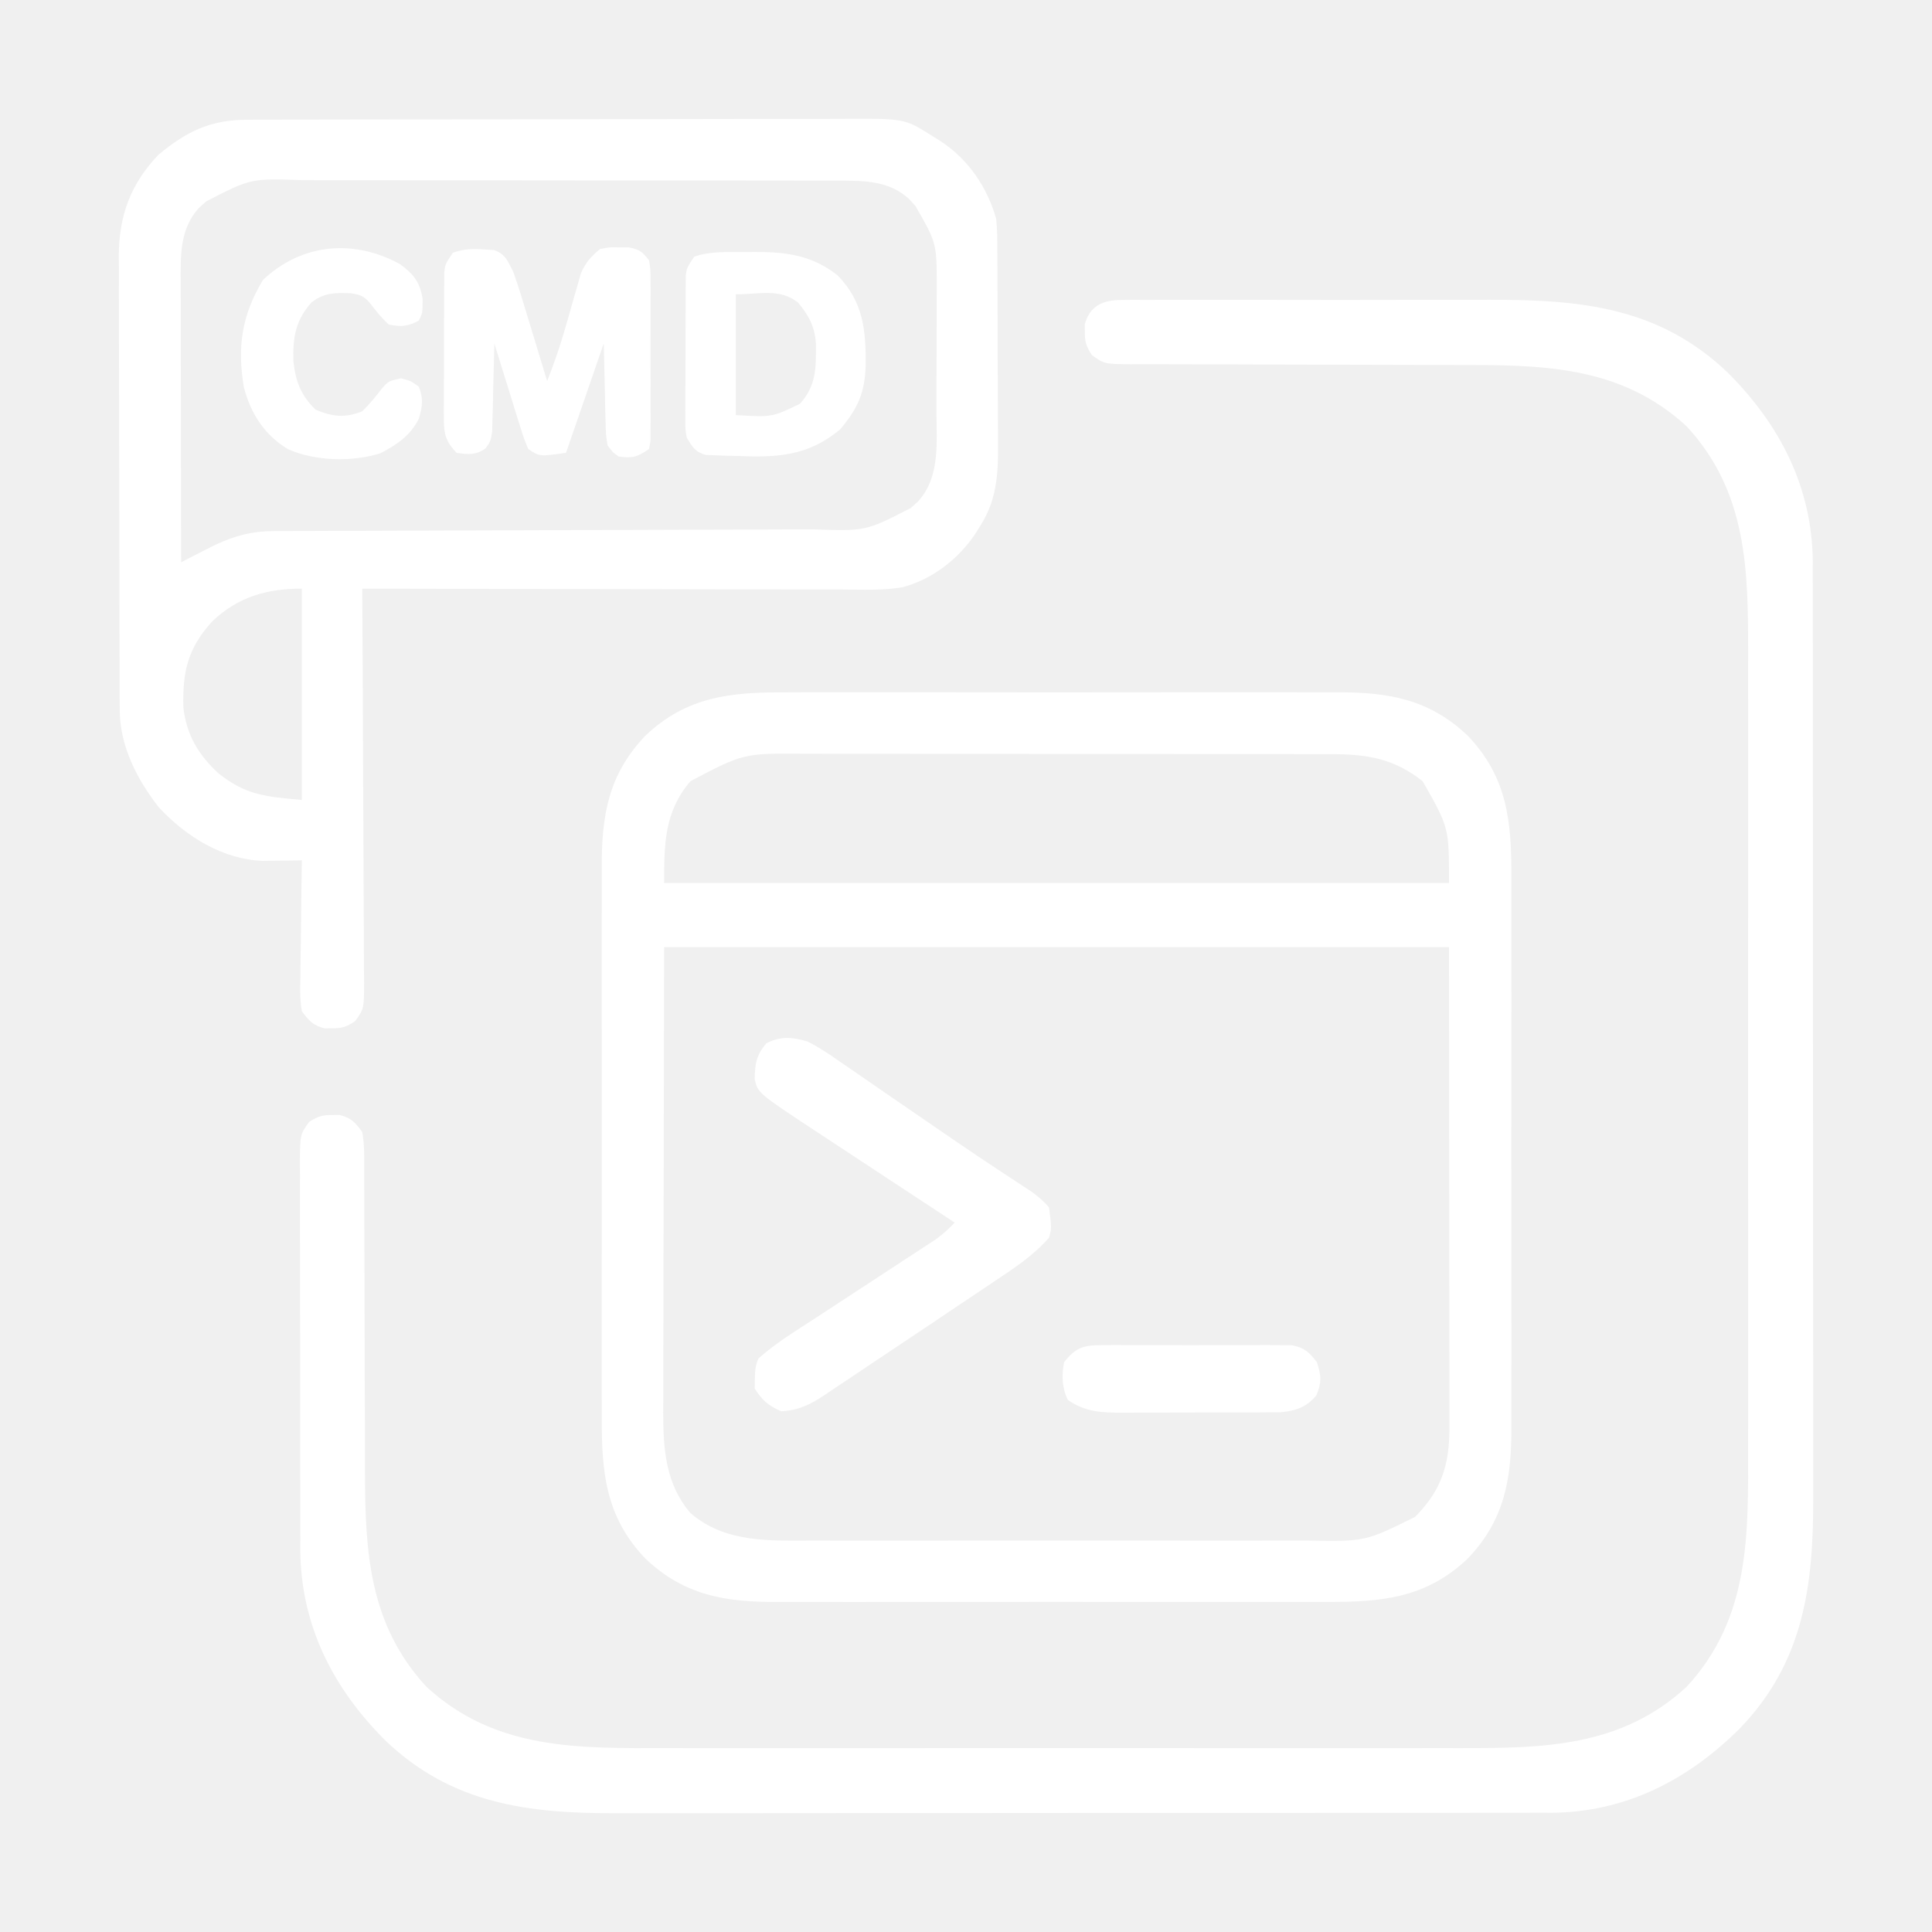
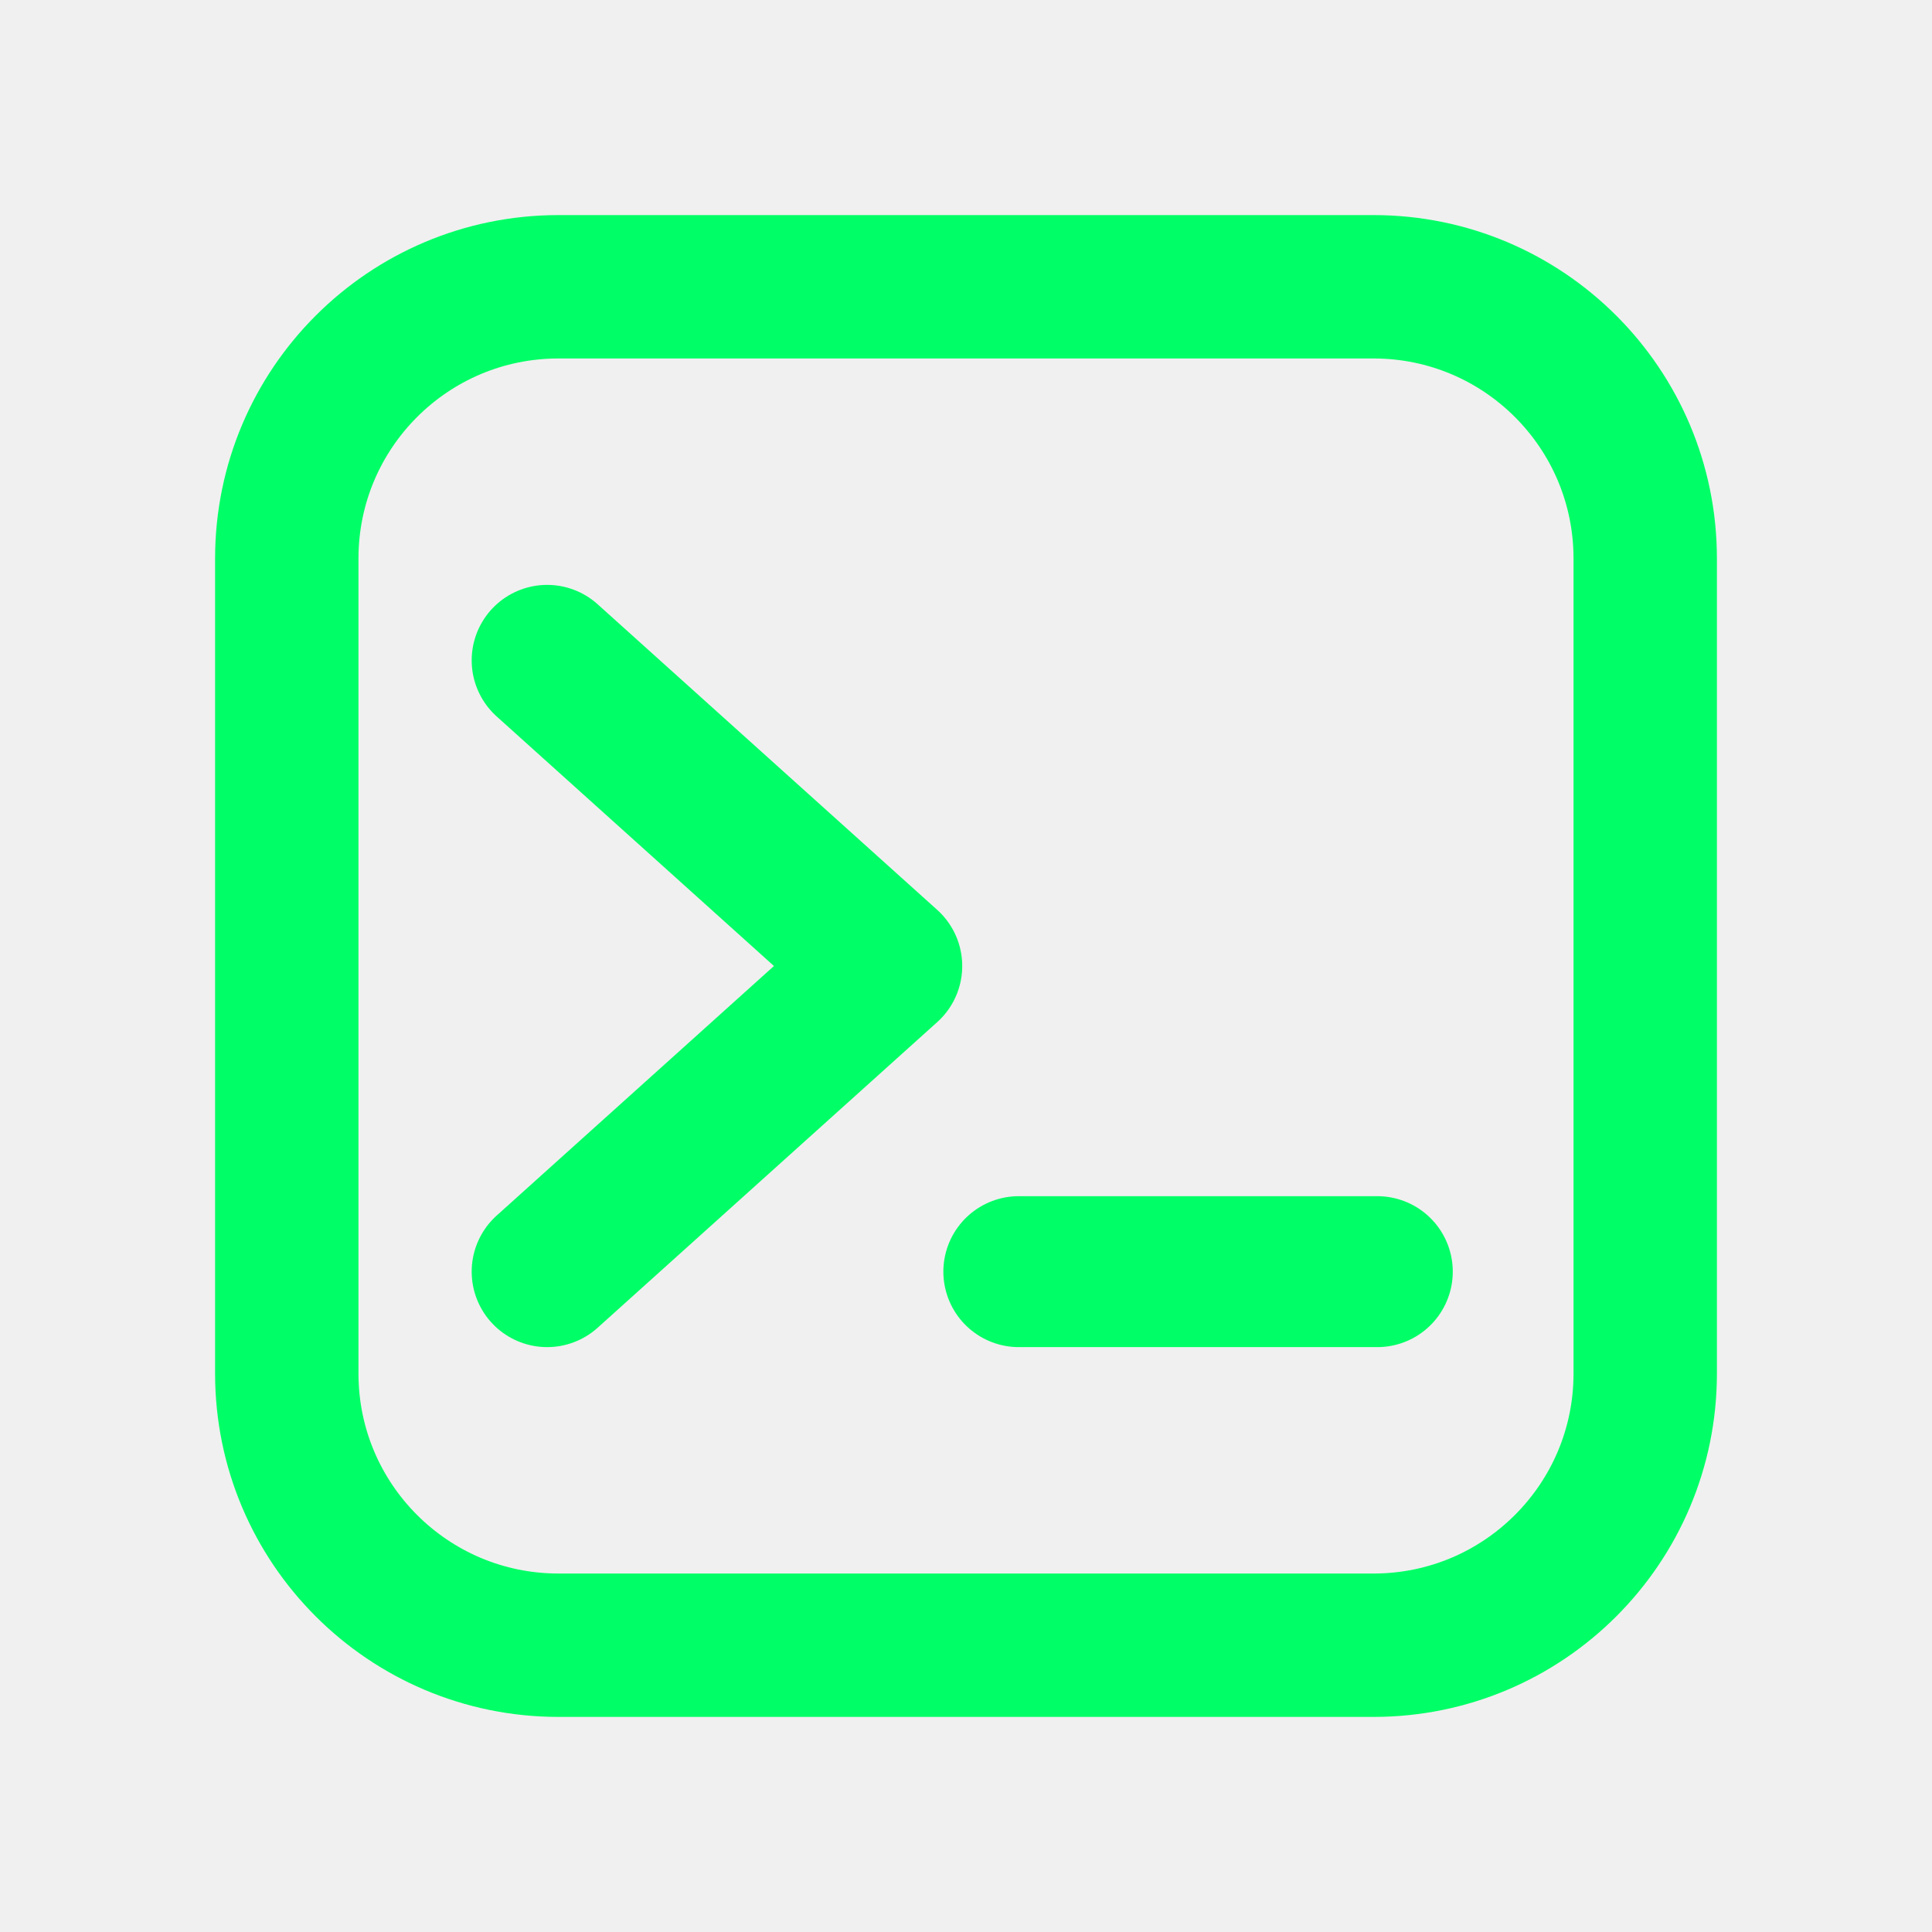
- <svg xmlns="http://www.w3.org/2000/svg" version="1.1" width="512" height="512">
-   <path d="M0 0 C1.737 -0.005 3.475 -0.013 5.212 -0.021 C9.902 -0.039 14.592 -0.032 19.282 -0.02 C24.207 -0.01 29.132 -0.019 34.057 -0.025 C42.325 -0.033 50.593 -0.023 58.861 -0.004 C68.399 0.018 77.937 0.011 87.475 -0.011 C95.687 -0.029 103.899 -0.032 112.11 -0.021 C117.005 -0.015 121.9 -0.014 126.794 -0.028 C131.398 -0.039 136 -0.031 140.604 -0.008 C142.286 -0.003 143.968 -0.004 145.65 -0.013 C159.348 -0.079 170.322 1.72 180.586 11.518 C191.106 22.537 192.18 34.396 192.104 48.932 C192.109 50.669 192.116 52.407 192.125 54.144 C192.143 58.834 192.136 63.524 192.123 68.214 C192.113 73.139 192.123 78.064 192.129 82.989 C192.136 91.257 192.127 99.525 192.107 107.793 C192.086 117.331 192.093 126.869 192.115 136.407 C192.133 144.619 192.135 152.83 192.125 161.042 C192.119 165.937 192.118 170.831 192.131 175.726 C192.143 180.329 192.135 184.932 192.112 189.535 C192.106 191.217 192.108 192.899 192.117 194.582 C192.182 208.28 190.384 219.254 180.586 229.518 C169.566 240.037 157.707 241.112 143.172 241.035 C141.434 241.041 139.697 241.048 137.96 241.056 C133.269 241.075 128.58 241.068 123.889 241.055 C118.965 241.045 114.04 241.054 109.115 241.06 C100.847 241.068 92.579 241.058 84.311 241.039 C74.773 241.017 65.235 241.024 55.697 241.046 C47.485 241.065 39.273 241.067 31.061 241.057 C26.167 241.05 21.272 241.049 16.378 241.063 C11.774 241.074 7.172 241.066 2.568 241.043 C0.886 241.038 -0.796 241.039 -2.478 241.048 C-16.177 241.114 -27.151 239.315 -37.414 229.518 C-47.934 218.498 -49.008 206.639 -48.932 192.104 C-48.937 190.366 -48.944 188.629 -48.953 186.891 C-48.971 182.201 -48.964 177.511 -48.951 172.821 C-48.941 167.896 -48.951 162.971 -48.957 158.046 C-48.964 149.778 -48.955 141.51 -48.936 133.242 C-48.914 123.704 -48.921 114.166 -48.943 104.628 C-48.961 96.417 -48.964 88.205 -48.953 79.993 C-48.947 75.098 -48.946 70.204 -48.959 65.309 C-48.971 60.706 -48.963 56.103 -48.94 51.5 C-48.934 49.818 -48.936 48.136 -48.945 46.454 C-49.01 32.755 -47.212 21.781 -37.414 11.518 C-26.395 0.998 -14.536 -0.077 0 0 Z M-25.414 23.518 C-32.34 31.569 -32.414 40.115 -32.414 50.518 C36.226 50.518 104.866 50.518 175.586 50.518 C175.606 35.836 175.606 35.836 168.586 23.518 C161.026 17.623 154.213 16.398 144.73 16.384 C144.078 16.382 143.425 16.379 142.752 16.377 C140.583 16.371 138.415 16.371 136.247 16.372 C134.684 16.369 133.121 16.366 131.558 16.362 C127.327 16.353 123.095 16.351 118.864 16.35 C116.217 16.35 113.57 16.347 110.923 16.345 C101.68 16.336 92.436 16.331 83.193 16.332 C74.591 16.333 65.989 16.322 57.388 16.307 C49.99 16.293 42.591 16.288 35.193 16.289 C30.78 16.289 26.368 16.286 21.955 16.276 C17.803 16.266 13.652 16.266 9.5 16.273 C7.982 16.274 6.463 16.272 4.945 16.266 C-11.336 16.132 -11.336 16.132 -25.414 23.518 Z M-32.414 67.518 C-32.455 89.277 -32.497 111.036 -32.539 133.455 C-32.557 140.317 -32.575 147.178 -32.594 154.248 C-32.601 160.417 -32.601 160.417 -32.605 166.587 C-32.608 169.328 -32.614 172.068 -32.625 174.808 C-32.642 178.968 -32.642 183.127 -32.641 187.287 C-32.648 188.5 -32.656 189.714 -32.663 190.964 C-32.639 200.682 -31.999 209.863 -25.414 217.518 C-16.155 225.483 -4.374 224.81 7.152 224.776 C8.715 224.779 10.278 224.783 11.842 224.787 C16.065 224.796 20.288 224.793 24.511 224.786 C28.943 224.781 33.375 224.786 37.807 224.789 C45.248 224.793 52.689 224.788 60.13 224.778 C68.717 224.767 77.304 224.771 85.891 224.782 C93.281 224.791 100.67 224.792 108.06 224.787 C112.466 224.784 116.872 224.784 121.278 224.79 C125.422 224.796 129.565 224.792 133.708 224.78 C135.224 224.778 136.739 224.778 138.254 224.783 C153.368 225.048 153.368 225.048 166.586 218.518 C173.618 211.435 175.716 204.723 175.706 194.747 C175.708 193.622 175.709 192.497 175.71 191.338 C175.707 190.113 175.703 188.889 175.699 187.627 C175.7 186.308 175.7 184.989 175.7 183.63 C175.7 180.073 175.694 176.516 175.687 172.959 C175.682 169.617 175.681 166.275 175.681 162.933 C175.675 153.17 175.661 143.406 175.648 133.643 C175.628 111.821 175.607 90 175.586 67.518 C106.946 67.518 38.306 67.518 -32.414 67.518 Z " fill="#ffffff" transform="translate(208.4141,183.4824)" />
-   <path d="M0 0 C1.061 -0.011 2.122 -0.023 3.215 -0.034 C4.374 -0.026 5.533 -0.018 6.727 -0.01 C7.952 -0.017 9.177 -0.024 10.439 -0.031 C13.799 -0.045 17.159 -0.042 20.519 -0.029 C24.049 -0.019 27.579 -0.029 31.108 -0.035 C37.048 -0.042 42.987 -0.033 48.926 -0.014 C55.757 0.008 62.588 0.001 69.419 -0.021 C75.304 -0.039 81.19 -0.042 87.076 -0.031 C90.581 -0.025 94.086 -0.024 97.592 -0.037 C121.666 -0.117 142.56 1.926 160.684 19.308 C174.404 33.011 182.998 49.597 183.166 69.315 C183.16 70.36 183.154 71.404 183.148 72.48 C183.156 74.195 183.156 74.195 183.165 75.944 C183.179 79.741 183.172 83.538 183.165 87.335 C183.169 90.071 183.177 92.807 183.185 95.543 C183.203 102.184 183.203 108.825 183.198 115.466 C183.194 120.869 183.196 126.271 183.201 131.673 C183.202 132.444 183.202 133.216 183.203 134.01 C183.205 135.577 183.206 137.144 183.208 138.711 C183.222 153.382 183.216 168.052 183.205 182.723 C183.195 196.117 183.208 209.512 183.232 222.906 C183.256 236.689 183.266 250.472 183.259 264.255 C183.255 271.982 183.258 279.708 183.275 287.434 C183.29 294.012 183.29 300.589 183.273 307.167 C183.265 310.517 183.265 313.866 183.278 317.216 C183.363 340.595 180.8 360.874 163.96 378.431 C150.257 392.151 133.671 400.746 113.953 400.914 C112.909 400.908 111.864 400.902 110.789 400.896 C109.645 400.901 108.502 400.906 107.325 400.912 C103.527 400.926 99.73 400.919 95.933 400.912 C93.197 400.916 90.461 400.925 87.725 400.933 C81.084 400.95 74.443 400.951 67.802 400.946 C62.4 400.942 56.998 400.943 51.595 400.948 C50.824 400.949 50.053 400.95 49.258 400.951 C47.691 400.952 46.124 400.954 44.557 400.955 C29.887 400.969 15.216 400.964 0.545 400.952 C-12.849 400.942 -26.243 400.955 -39.637 400.979 C-53.421 401.003 -67.204 401.013 -80.987 401.006 C-88.713 401.003 -96.439 401.005 -104.165 401.023 C-110.743 401.037 -117.321 401.038 -123.899 401.02 C-127.249 401.012 -130.598 401.012 -133.948 401.025 C-157.327 401.11 -177.605 398.547 -195.163 381.708 C-208.991 367.896 -217.465 351.291 -217.657 331.444 C-217.653 330.371 -217.648 329.299 -217.644 328.193 C-217.65 327.028 -217.657 325.862 -217.664 324.661 C-217.682 320.849 -217.679 317.038 -217.673 313.227 C-217.676 311.237 -217.68 309.247 -217.684 307.258 C-217.698 301.023 -217.697 294.788 -217.686 288.553 C-217.674 282.129 -217.688 275.706 -217.715 269.282 C-217.737 263.748 -217.744 258.214 -217.738 252.68 C-217.734 249.383 -217.739 246.085 -217.754 242.788 C-217.769 239.12 -217.758 235.454 -217.741 231.787 C-217.751 230.698 -217.761 229.61 -217.77 228.488 C-217.698 221.151 -217.698 221.151 -215.333 217.836 C-213.08 216.407 -211.889 215.967 -209.239 216.008 C-208.579 215.998 -207.919 215.987 -207.239 215.977 C-204.134 216.802 -203.155 217.895 -201.239 220.508 C-200.629 223.883 -200.697 227.232 -200.725 230.654 C-200.715 232.201 -200.715 232.201 -200.704 233.78 C-200.684 237.197 -200.693 240.614 -200.7 244.031 C-200.69 246.414 -200.679 248.796 -200.665 251.178 C-200.632 257.462 -200.622 263.747 -200.618 270.031 C-200.609 280.054 -200.573 290.077 -200.526 300.1 C-200.513 303.586 -200.514 307.072 -200.516 310.558 C-200.479 331.825 -199.433 351.023 -184.239 367.508 C-165.881 384.429 -143.796 383.81 -120.372 383.767 C-117.871 383.769 -115.369 383.773 -112.868 383.777 C-106.808 383.785 -100.748 383.784 -94.688 383.779 C-89.758 383.774 -84.828 383.773 -79.898 383.776 C-79.193 383.776 -78.489 383.776 -77.763 383.776 C-76.331 383.777 -74.899 383.778 -73.467 383.778 C-60.076 383.784 -46.684 383.778 -33.292 383.767 C-21.829 383.758 -10.365 383.759 1.098 383.769 C14.446 383.779 27.793 383.784 41.14 383.777 C42.566 383.777 43.993 383.776 45.419 383.776 C46.12 383.775 46.822 383.775 47.545 383.775 C52.462 383.773 57.38 383.776 62.298 383.781 C68.93 383.787 75.562 383.782 82.194 383.771 C84.62 383.768 87.046 383.769 89.472 383.773 C111.793 383.81 132.361 383.545 149.761 367.508 C166.681 349.149 166.062 327.064 166.019 303.641 C166.022 301.139 166.026 298.638 166.03 296.136 C166.038 290.076 166.037 284.016 166.031 277.956 C166.027 273.026 166.026 268.096 166.028 263.166 C166.029 262.109 166.029 262.109 166.029 261.031 C166.03 259.599 166.03 258.168 166.031 256.736 C166.037 243.344 166.03 229.953 166.019 216.561 C166.011 205.097 166.012 193.634 166.021 182.17 C166.032 168.823 166.036 155.476 166.03 142.128 C166.029 140.702 166.029 139.276 166.028 137.85 C166.028 137.148 166.028 136.447 166.027 135.724 C166.026 130.806 166.028 125.888 166.033 120.97 C166.039 114.338 166.035 107.706 166.023 101.074 C166.021 98.648 166.021 96.222 166.026 93.797 C166.063 71.475 165.797 50.907 149.761 33.508 C131.923 17.068 110.759 17.221 87.92 17.234 C84.095 17.235 80.27 17.221 76.446 17.205 C65.582 17.159 54.718 17.134 43.854 17.127 C37.185 17.123 30.517 17.098 23.848 17.062 C21.311 17.052 18.775 17.05 16.238 17.055 C12.705 17.062 9.174 17.045 5.641 17.022 C4.593 17.03 3.544 17.038 2.464 17.047 C-4.604 16.966 -4.604 16.966 -7.886 14.601 C-9.344 12.346 -9.781 11.173 -9.739 8.508 C-9.755 7.518 -9.755 7.518 -9.771 6.508 C-8.429 1.457 -4.841 0.008 0 0 Z " fill="#ffffff" transform="translate(297.2395,79.49207)" />
-   <path d="M0 0 C0.734 -0.005 1.468 -0.009 2.224 -0.014 C4.672 -0.026 7.119 -0.025 9.567 -0.023 C11.327 -0.029 13.087 -0.036 14.846 -0.043 C19.619 -0.061 24.392 -0.066 29.165 -0.067 C32.149 -0.069 35.133 -0.073 38.117 -0.078 C48.534 -0.097 58.951 -0.105 69.368 -0.103 C79.068 -0.102 88.768 -0.123 98.467 -0.155 C106.804 -0.181 115.14 -0.192 123.477 -0.19 C128.452 -0.19 133.427 -0.195 138.402 -0.217 C143.083 -0.236 147.764 -0.236 152.445 -0.222 C154.159 -0.22 155.872 -0.224 157.586 -0.236 C174.226 -0.346 174.226 -0.346 181.506 4.267 C182.222 4.713 182.937 5.158 183.675 5.617 C191.086 10.45 196.119 17.813 198.506 26.267 C198.773 29.662 198.773 29.662 198.796 33.415 C198.803 34.104 198.81 34.792 198.816 35.502 C198.835 37.764 198.839 40.025 198.841 42.287 C198.848 43.871 198.855 45.455 198.862 47.039 C198.874 50.355 198.877 53.671 198.876 56.987 C198.876 61.217 198.903 65.446 198.938 69.676 C198.96 72.948 198.964 76.219 198.963 79.49 C198.965 81.048 198.974 82.607 198.99 84.165 C199.065 92.553 199.055 99.946 194.506 107.267 C194.06 107.985 193.615 108.702 193.156 109.441 C188.68 116.289 181.749 121.693 173.813 123.858 C168.531 124.796 163.114 124.524 157.768 124.494 C156.377 124.494 154.987 124.494 153.597 124.495 C149.839 124.496 146.082 124.484 142.324 124.47 C138.391 124.458 134.458 124.457 130.524 124.454 C123.084 124.448 115.643 124.432 108.202 124.411 C99.728 124.389 91.254 124.378 82.78 124.368 C65.355 124.347 47.93 124.312 30.506 124.267 C30.509 124.841 30.513 125.414 30.517 126.005 C30.605 139.96 30.671 153.914 30.713 167.869 C30.733 174.618 30.762 181.366 30.807 188.114 C30.851 194.624 30.875 201.134 30.885 207.644 C30.892 210.13 30.907 212.616 30.928 215.103 C30.957 218.579 30.961 222.055 30.96 225.532 C30.974 226.565 30.988 227.598 31.003 228.662 C30.963 235.634 30.963 235.634 28.602 238.905 C26.344 240.372 25.177 240.809 22.506 240.767 C21.516 240.783 21.516 240.783 20.506 240.799 C17.443 239.985 16.411 238.814 14.506 236.267 C13.947 233.218 14.04 230.218 14.115 227.127 C14.121 226.245 14.126 225.362 14.132 224.454 C14.154 221.641 14.205 218.83 14.256 216.017 C14.276 214.109 14.294 212.2 14.31 210.291 C14.354 205.616 14.423 200.942 14.506 196.267 C13.561 196.285 12.616 196.302 11.643 196.32 C9.771 196.34 9.771 196.34 7.861 196.361 C6.628 196.379 5.394 196.396 4.123 196.414 C-6.592 195.98 -16.17 189.967 -23.377 182.252 C-29.191 174.831 -33.729 165.997 -33.762 156.443 C-33.775 154.734 -33.775 154.734 -33.788 152.99 C-33.787 151.754 -33.786 150.518 -33.785 149.245 C-33.792 147.932 -33.798 146.619 -33.805 145.266 C-33.823 141.675 -33.828 138.084 -33.829 134.493 C-33.83 132.246 -33.835 129.999 -33.84 127.752 C-33.858 119.902 -33.867 112.053 -33.865 104.204 C-33.864 96.903 -33.885 89.603 -33.917 82.303 C-33.943 76.021 -33.953 69.74 -33.952 63.459 C-33.952 59.713 -33.957 55.968 -33.979 52.222 C-34.002 48.041 -33.992 43.86 -33.98 39.678 C-33.992 38.448 -34.003 37.218 -34.014 35.951 C-33.937 25.361 -30.882 17.001 -23.494 9.267 C-16.047 3.106 -9.793 0.025 0 0 Z M-10.869 21.642 C-11.517 22.228 -12.164 22.813 -12.83 23.416 C-17.936 29.096 -17.643 36.193 -17.608 43.476 C-17.608 44.277 -17.608 45.077 -17.608 45.902 C-17.608 48.532 -17.6 51.161 -17.592 53.791 C-17.59 55.621 -17.589 57.451 -17.588 59.281 C-17.584 64.084 -17.574 68.888 -17.563 73.691 C-17.553 78.598 -17.548 83.505 -17.543 88.412 C-17.533 98.03 -17.516 107.649 -17.494 117.267 C-16.698 116.858 -15.901 116.448 -15.08 116.025 C-14.021 115.486 -12.961 114.948 -11.869 114.392 C-10.825 113.859 -9.781 113.325 -8.705 112.775 C-3.213 110.196 1.274 109.017 7.361 109.002 C8.026 108.998 8.692 108.994 9.377 108.989 C11.592 108.977 13.807 108.979 16.023 108.98 C17.616 108.974 19.21 108.967 20.804 108.96 C24.23 108.945 27.656 108.936 31.082 108.932 C36.504 108.925 41.925 108.903 47.347 108.879 C58.858 108.83 70.369 108.798 81.881 108.767 C94.302 108.734 106.723 108.698 119.144 108.643 C124.53 108.62 129.915 108.606 135.3 108.6 C138.656 108.594 142.011 108.58 145.367 108.563 C146.918 108.558 148.469 108.555 150.02 108.556 C163.944 109.031 163.944 109.031 175.881 102.892 C176.528 102.307 177.175 101.722 177.841 101.119 C183.762 94.531 182.665 85.459 182.674 77.15 C182.677 75.979 182.68 74.808 182.684 73.601 C182.689 71.129 182.691 68.656 182.691 66.183 C182.693 62.413 182.711 58.643 182.73 54.873 C182.733 52.465 182.735 50.058 182.736 47.65 C182.747 45.969 182.747 45.969 182.758 44.253 C182.739 32.678 182.739 32.678 177.131 22.892 C176.545 22.245 175.96 21.598 175.357 20.931 C170.023 16.137 163.581 16.144 156.688 16.134 C156.027 16.131 155.366 16.129 154.685 16.127 C152.483 16.121 150.282 16.121 148.08 16.122 C146.496 16.119 144.912 16.116 143.328 16.112 C139.035 16.103 134.742 16.101 130.448 16.1 C127.764 16.099 125.079 16.097 122.394 16.095 C113.022 16.085 103.65 16.081 94.278 16.082 C85.552 16.083 76.826 16.072 68.1 16.056 C60.599 16.043 53.098 16.038 45.598 16.039 C41.122 16.039 36.646 16.036 32.17 16.025 C27.959 16.016 23.748 16.016 19.538 16.023 C17.996 16.024 16.455 16.022 14.913 16.016 C1.031 15.512 1.031 15.512 -10.869 21.642 Z M-9.217 132.904 C-15.721 140.015 -17.144 146.212 -16.901 155.76 C-16.054 163.074 -12.951 168.226 -7.619 173.205 C-0.292 179.004 4.782 179.383 14.506 180.267 C14.506 161.787 14.506 143.307 14.506 124.267 C5.216 124.267 -2.402 126.429 -9.217 132.904 Z " fill="#ffffff" transform="translate(65.49446,31.73257)" />
-   <path d="M0 0 C3.392 1.717 6.447 3.838 9.555 6.02 C10.905 6.94 10.905 6.94 12.283 7.88 C15.157 9.843 18.016 11.827 20.875 13.812 C22.757 15.105 24.64 16.396 26.523 17.686 C29.313 19.596 32.101 21.509 34.884 23.429 C41.686 28.121 48.544 32.723 55.462 37.242 C56.15 37.696 56.838 38.149 57.547 38.616 C58.145 39.006 58.743 39.397 59.358 39.799 C61.134 41.098 62.596 42.3 64 44 C64.705 49.466 64.705 49.466 64 52 C59.862 56.718 54.9 59.982 49.703 63.445 C48.796 64.056 47.889 64.666 46.955 65.295 C44.057 67.244 41.153 69.184 38.25 71.125 C36.345 72.406 34.44 73.687 32.535 74.969 C27.909 78.078 23.272 81.169 18.628 84.251 C16.089 85.941 13.559 87.643 11.029 89.347 C9.515 90.354 8 91.361 6.484 92.367 C5.81 92.826 5.135 93.285 4.44 93.758 C0.659 96.245 -2.355 97.773 -7 98 C-10.529 96.396 -11.828 95.258 -14 92 C-13.911 86.385 -13.911 86.385 -13 84 C-8.412 79.914 -3.127 76.717 2.008 73.371 C3.983 72.076 5.958 70.781 7.934 69.486 C11.038 67.455 14.143 65.425 17.25 63.397 C20.254 61.433 23.256 59.465 26.258 57.496 C27.189 56.89 28.12 56.283 29.08 55.659 C29.944 55.091 30.809 54.524 31.7 53.939 C32.84 53.195 32.84 53.195 34.002 52.435 C35.876 51.089 37.427 49.682 39 48 C38.464 47.648 37.929 47.296 37.377 46.933 C31.779 43.252 26.182 39.569 20.586 35.885 C18.5 34.512 16.413 33.139 14.327 31.767 C11.32 29.79 8.314 27.811 5.309 25.832 C4.382 25.223 3.456 24.615 2.502 23.988 C-13.133 13.684 -13.133 13.684 -14 10 C-13.926 5.855 -13.596 3.722 -10.938 0.5 C-7.037 -1.492 -4.094 -1.164 0 0 Z " fill="#ffffff" transform="translate(214,276)" />
-   <path d="M0 0 C1.147 0.066 1.147 0.066 2.316 0.133 C5.426 1.221 5.926 2.989 7.438 5.875 C8.253 8.131 9.002 10.412 9.699 12.707 C9.895 13.344 10.09 13.98 10.292 14.636 C10.909 16.651 11.517 18.669 12.125 20.688 C12.544 22.062 12.964 23.436 13.385 24.811 C14.409 28.163 15.426 31.518 16.438 34.875 C18.214 30.362 19.774 25.863 21.121 21.203 C21.409 20.209 21.697 19.215 21.994 18.191 C22.585 16.134 23.168 14.074 23.744 12.012 C24.034 11.023 24.323 10.034 24.621 9.016 C24.874 8.124 25.128 7.232 25.388 6.313 C26.622 3.446 28.055 1.871 30.438 -0.125 C32.91 -0.621 32.91 -0.621 35.5 -0.562 C36.357 -0.561 37.214 -0.56 38.098 -0.559 C40.943 -0.031 41.681 0.608 43.438 2.875 C43.818 5.12 43.818 5.12 43.826 7.774 C43.835 8.768 43.845 9.762 43.854 10.787 C43.848 11.859 43.842 12.931 43.836 14.035 C43.839 15.136 43.842 16.237 43.845 17.371 C43.847 19.699 43.841 22.026 43.829 24.354 C43.813 27.927 43.828 31.499 43.848 35.072 C43.846 37.331 43.842 39.589 43.836 41.848 C43.842 42.922 43.848 43.996 43.854 45.102 C43.845 46.093 43.835 47.084 43.826 48.106 C43.823 48.98 43.821 49.855 43.818 50.756 C43.693 51.456 43.567 52.155 43.438 52.875 C40.205 55.03 39.186 55.344 35.438 54.875 C33.813 53.743 33.813 53.743 32.438 51.875 C32.005 49.056 32.005 49.056 31.926 45.676 C31.876 44.042 31.876 44.042 31.825 42.376 C31.801 40.994 31.776 39.612 31.75 38.188 C31.647 33.794 31.544 29.401 31.438 24.875 C28.137 34.445 24.837 44.015 21.438 53.875 C14.438 54.875 14.438 54.875 11.438 52.875 C10.271 50.078 10.271 50.078 9.176 46.555 C8.779 45.298 8.383 44.041 7.975 42.746 C7.566 41.414 7.158 40.082 6.75 38.75 C6.331 37.41 5.911 36.07 5.49 34.73 C4.463 31.448 3.446 28.163 2.438 24.875 C2.423 25.647 2.408 26.419 2.393 27.214 C2.319 30.706 2.222 34.196 2.125 37.688 C2.091 39.51 2.091 39.51 2.057 41.369 C2.021 42.533 1.986 43.696 1.949 44.895 C1.923 45.968 1.897 47.042 1.87 48.148 C1.438 50.875 1.438 50.875 0.093 52.721 C-2.526 54.547 -4.471 54.326 -7.562 53.875 C-10.256 51.063 -10.938 49.095 -10.935 45.246 C-10.941 44.335 -10.947 43.424 -10.954 42.485 C-10.944 41.509 -10.935 40.533 -10.926 39.527 C-10.926 38.519 -10.927 37.511 -10.927 36.472 C-10.925 34.343 -10.915 32.214 -10.899 30.085 C-10.875 26.821 -10.878 23.559 -10.885 20.295 C-10.879 18.227 -10.872 16.158 -10.863 14.09 C-10.864 13.112 -10.865 12.134 -10.866 11.126 C-10.857 10.218 -10.847 9.31 -10.837 8.375 C-10.833 7.576 -10.828 6.778 -10.823 5.955 C-10.562 3.875 -10.562 3.875 -8.562 0.875 C-5.67 -0.218 -3.06 -0.238 0 0 Z " fill="#ffffff" transform="translate(128.5625,66.125)" />
-   <path d="M0 0 C0.921 -0.012 1.842 -0.024 2.791 -0.037 C11.147 -0.055 18.055 0.812 24.812 6.188 C31.604 13.174 32.293 20.722 32.236 29.959 C32.001 37.185 30.232 41.31 25.5 46.938 C16.815 54.208 8.505 54.479 -2.5 54 C-3.393 53.981 -4.285 53.963 -5.205 53.943 C-6.062 53.907 -6.918 53.87 -7.801 53.832 C-8.572 53.805 -9.343 53.777 -10.138 53.749 C-12.987 52.968 -13.65 51.666 -15.188 49.188 C-15.562 47.018 -15.562 47.018 -15.56 44.65 C-15.566 43.759 -15.572 42.868 -15.579 41.95 C-15.569 40.996 -15.56 40.042 -15.551 39.059 C-15.551 38.073 -15.552 37.086 -15.552 36.071 C-15.55 33.989 -15.54 31.906 -15.524 29.824 C-15.5 26.633 -15.503 23.443 -15.51 20.252 C-15.504 18.229 -15.497 16.206 -15.488 14.184 C-15.489 13.227 -15.49 12.271 -15.491 11.286 C-15.482 10.398 -15.472 9.51 -15.462 8.595 C-15.458 7.815 -15.453 7.034 -15.448 6.23 C-15.188 4.188 -15.188 4.188 -13.188 1.188 C-8.816 -0.27 -4.579 0.003 0 0 Z M-2.188 11.188 C-2.188 21.747 -2.188 32.307 -2.188 43.188 C7.44 43.761 7.44 43.761 14.812 40.188 C19.226 35.317 19.088 30.436 19.035 24.141 C18.695 19.635 17.142 16.793 14.312 13.375 C9.449 9.525 4.127 11.188 -2.188 11.188 Z " fill="#ffffff" transform="translate(197.1875,66.8125)" />
-   <path d="M0 0 C3.679 2.703 5.215 4.704 6 9.125 C6 13 6 13 4.938 15 C1.928 16.553 0.35 16.657 -3 16 C-4.793 14.334 -6.233 12.585 -7.703 10.629 C-9.313 8.607 -10.405 8.083 -12.953 7.727 C-17.073 7.544 -20.084 7.541 -23.438 10.125 C-27.708 14.916 -28.425 19.453 -28.246 25.691 C-27.672 31.074 -26.27 34.76 -22.375 38.562 C-17.912 40.463 -14.56 40.826 -10 39 C-7.988 37.049 -6.342 34.976 -4.629 32.762 C-3 31 -3 31 0.25 30.25 C3 31 3 31 5 32.5 C6.239 35.597 5.948 37.8 4.996 40.969 C2.844 45.357 -0.978 47.979 -5.25 50.137 C-12.709 52.478 -22.454 52.228 -29.625 49.062 C-35.905 45.309 -39.54 39.637 -41.375 32.625 C-43.169 21.882 -41.936 13.56 -36.312 4.188 C-26.055 -5.516 -12.245 -6.729 0 0 Z " fill="#ffffff" transform="translate(106,70)" />
-   <path d="M0 0 C1.168 -0.013 2.336 -0.025 3.539 -0.038 C4.797 -0.03 6.054 -0.022 7.35 -0.014 C8.644 -0.017 9.938 -0.021 11.272 -0.025 C14.009 -0.031 16.746 -0.023 19.483 -0.004 C22.987 0.019 26.49 0.006 29.994 -0.018 C33.342 -0.036 36.689 -0.024 40.037 -0.014 C41.294 -0.022 42.552 -0.03 43.847 -0.038 C45.599 -0.019 45.599 -0.019 47.387 0 C48.414 0.003 49.441 0.006 50.499 0.01 C53.906 0.652 55.072 1.826 57.193 4.518 C58.33 8.08 58.491 9.791 57.068 13.268 C54.411 16.456 51.72 17.363 47.62 17.778 C46.708 17.783 45.796 17.787 44.856 17.792 C43.814 17.802 42.773 17.811 41.7 17.821 C40.028 17.82 40.028 17.82 38.322 17.818 C36.59 17.825 36.59 17.825 34.822 17.831 C32.382 17.837 29.942 17.838 27.502 17.833 C23.773 17.83 20.045 17.854 16.316 17.879 C13.943 17.881 11.57 17.882 9.197 17.881 C8.085 17.89 6.972 17.899 5.826 17.909 C0.246 17.875 -4.053 17.812 -8.807 14.518 C-10.371 11.388 -10.504 7.907 -9.807 4.518 C-6.775 0.696 -4.817 0.015 0 0 Z " fill="#ffffff" transform="translate(291.8066,356.4824)" />
+ <svg xmlns="http://www.w3.org/2000/svg" width="512" height="512" viewBox="0 0 512 512">
+   <rect x="76" y="76" width="360" height="360" rx="72" fill="none" stroke="#00FF66" stroke-width="38" />
+   <path d="M145 175        L235 256        L145 337" fill="none" stroke="#00FF66" stroke-width="40" stroke-linecap="round" stroke-linejoin="round" />
+   <path d="M270 337        H365" fill="none" stroke="#00FF66" stroke-width="40" stroke-linecap="round" />
</svg>
